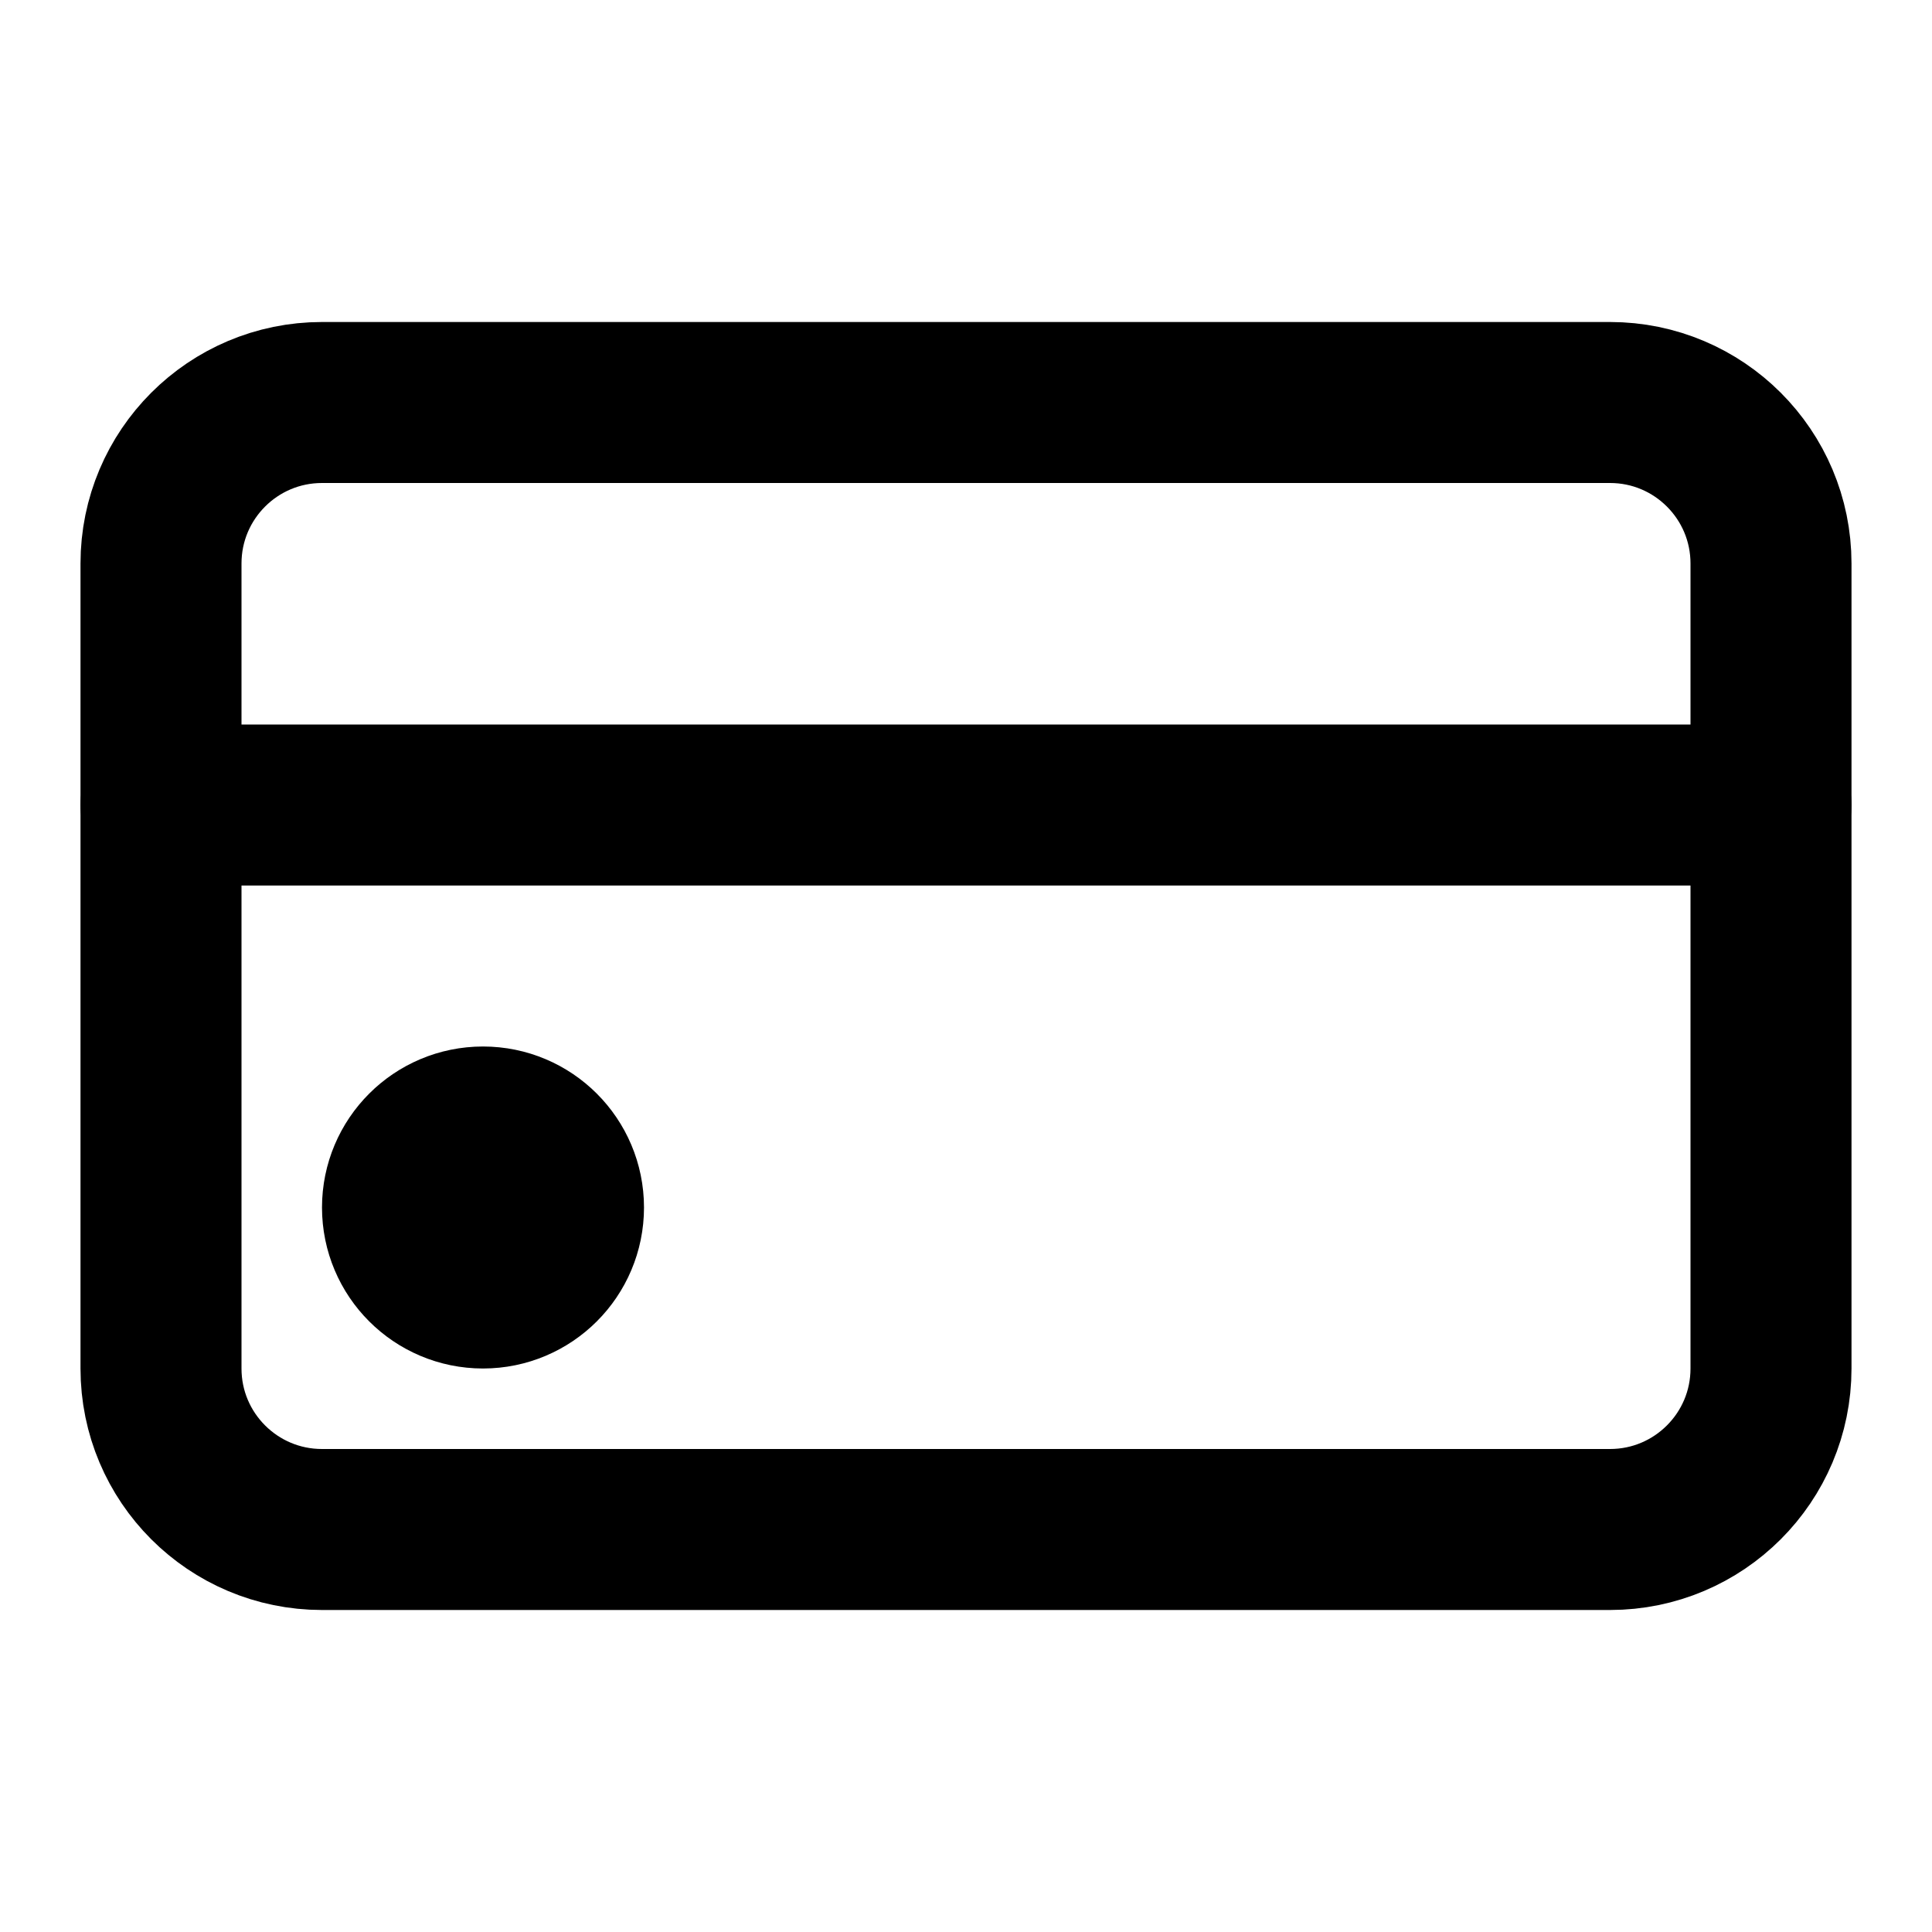
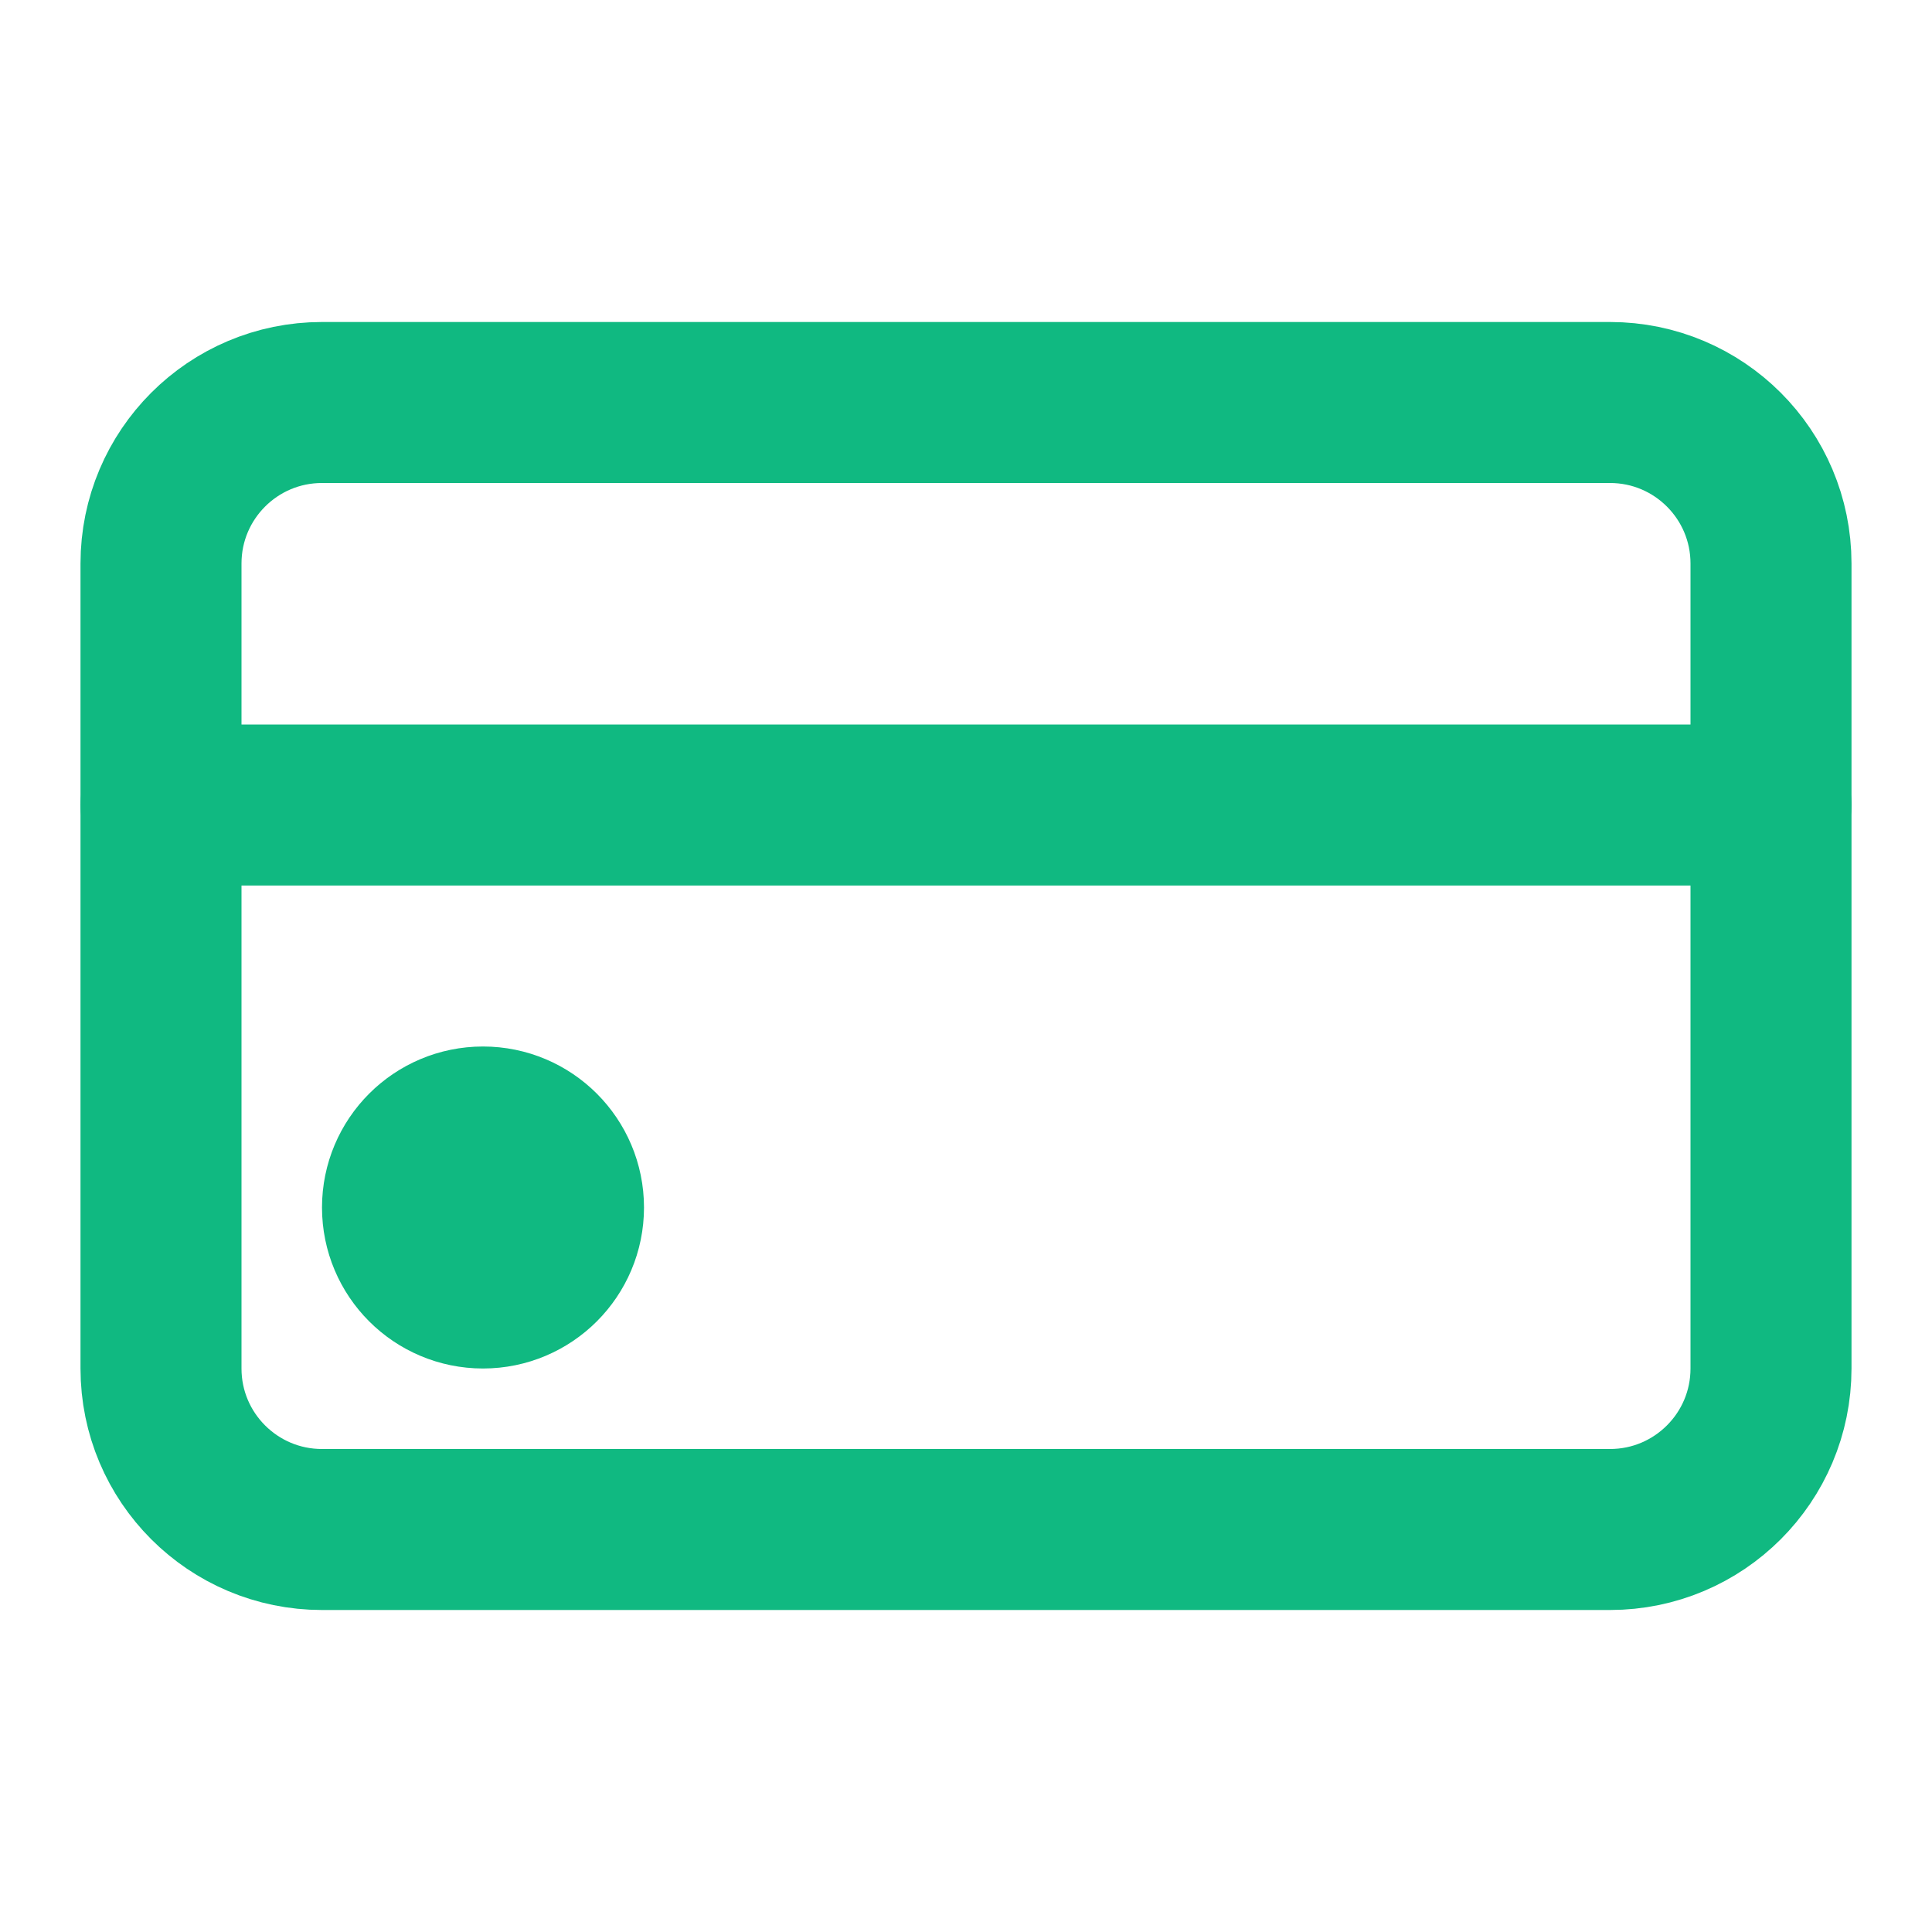
- <svg xmlns="http://www.w3.org/2000/svg" viewBox="0 0 24 24" fill="none" stroke="currentColor" stroke-width="2" stroke-linecap="round" stroke-linejoin="round">
+ <svg xmlns="http://www.w3.org/2000/svg" viewBox="0 0 24 24" fill="none" stroke="#10B981" stroke-width="2" stroke-linecap="round" stroke-linejoin="round">
  <rect x="2" y="5" width="20" height="14" rx="2" />
  <line x1="2" y1="10" x2="22" y2="10" />
-   <circle cx="6" cy="15" r="1" fill="currentColor" />
+   <circle cx="6" cy="15" r="1" fill="#10B981" />
</svg>
